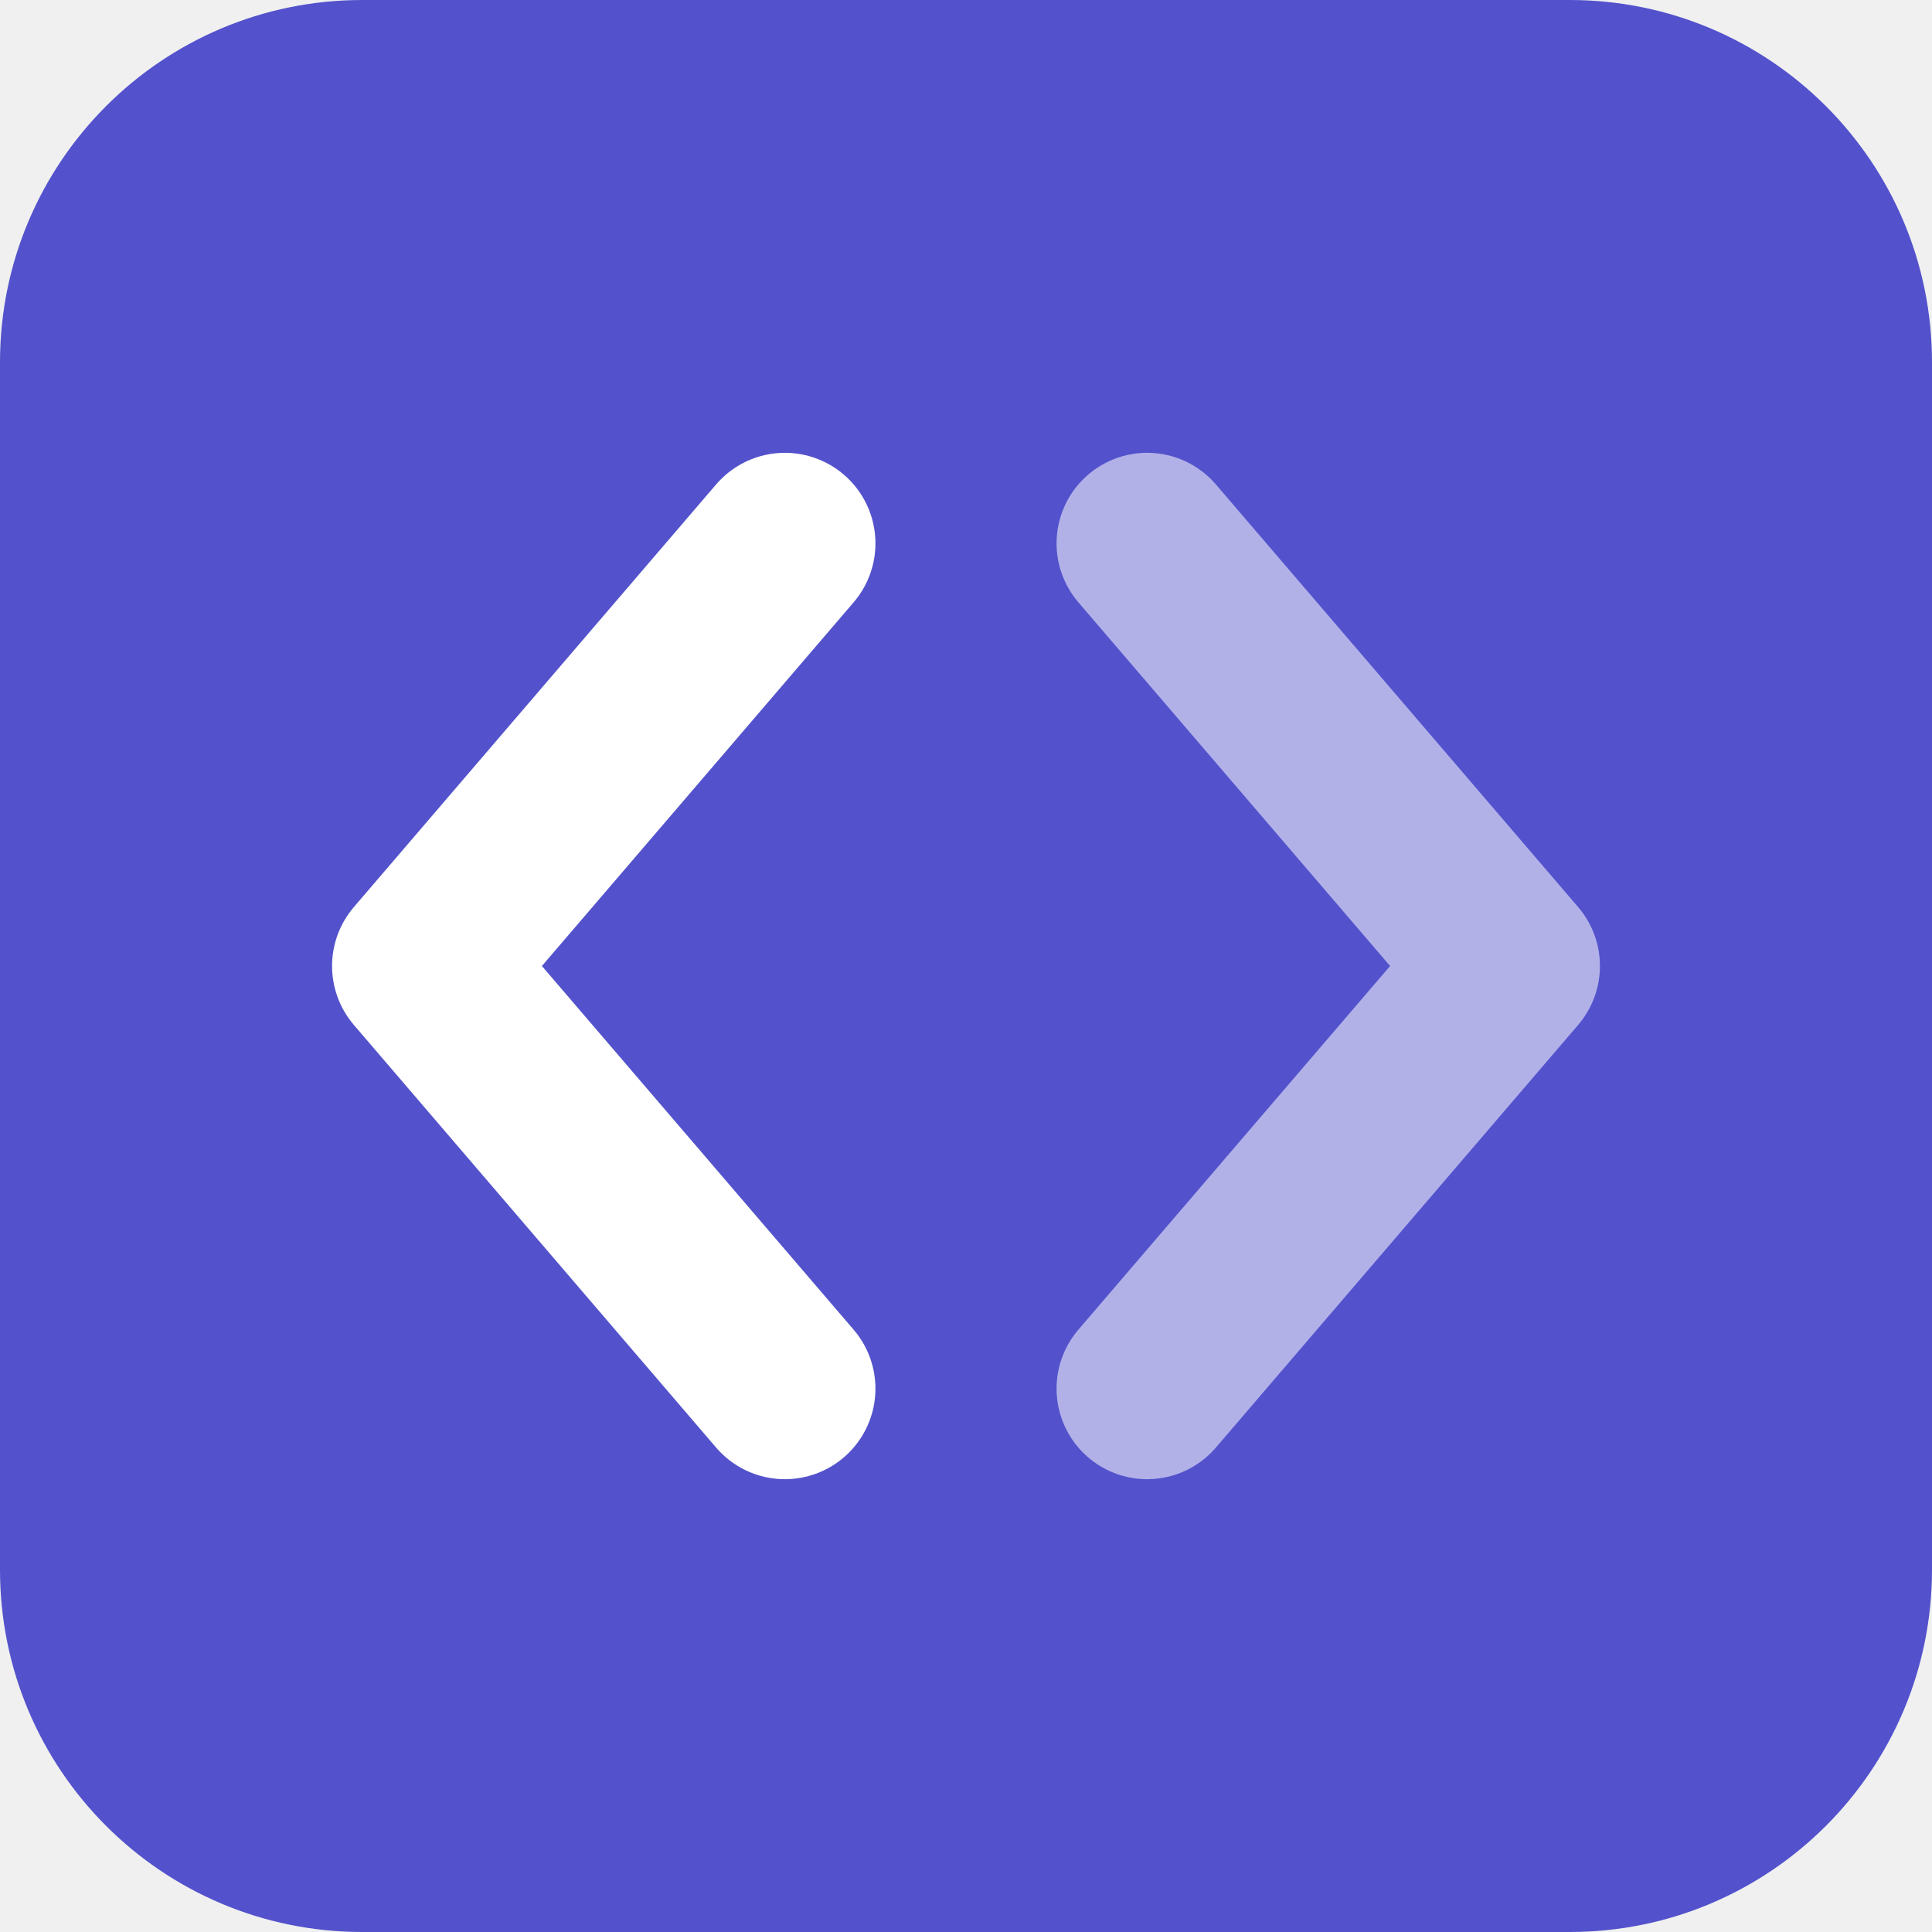
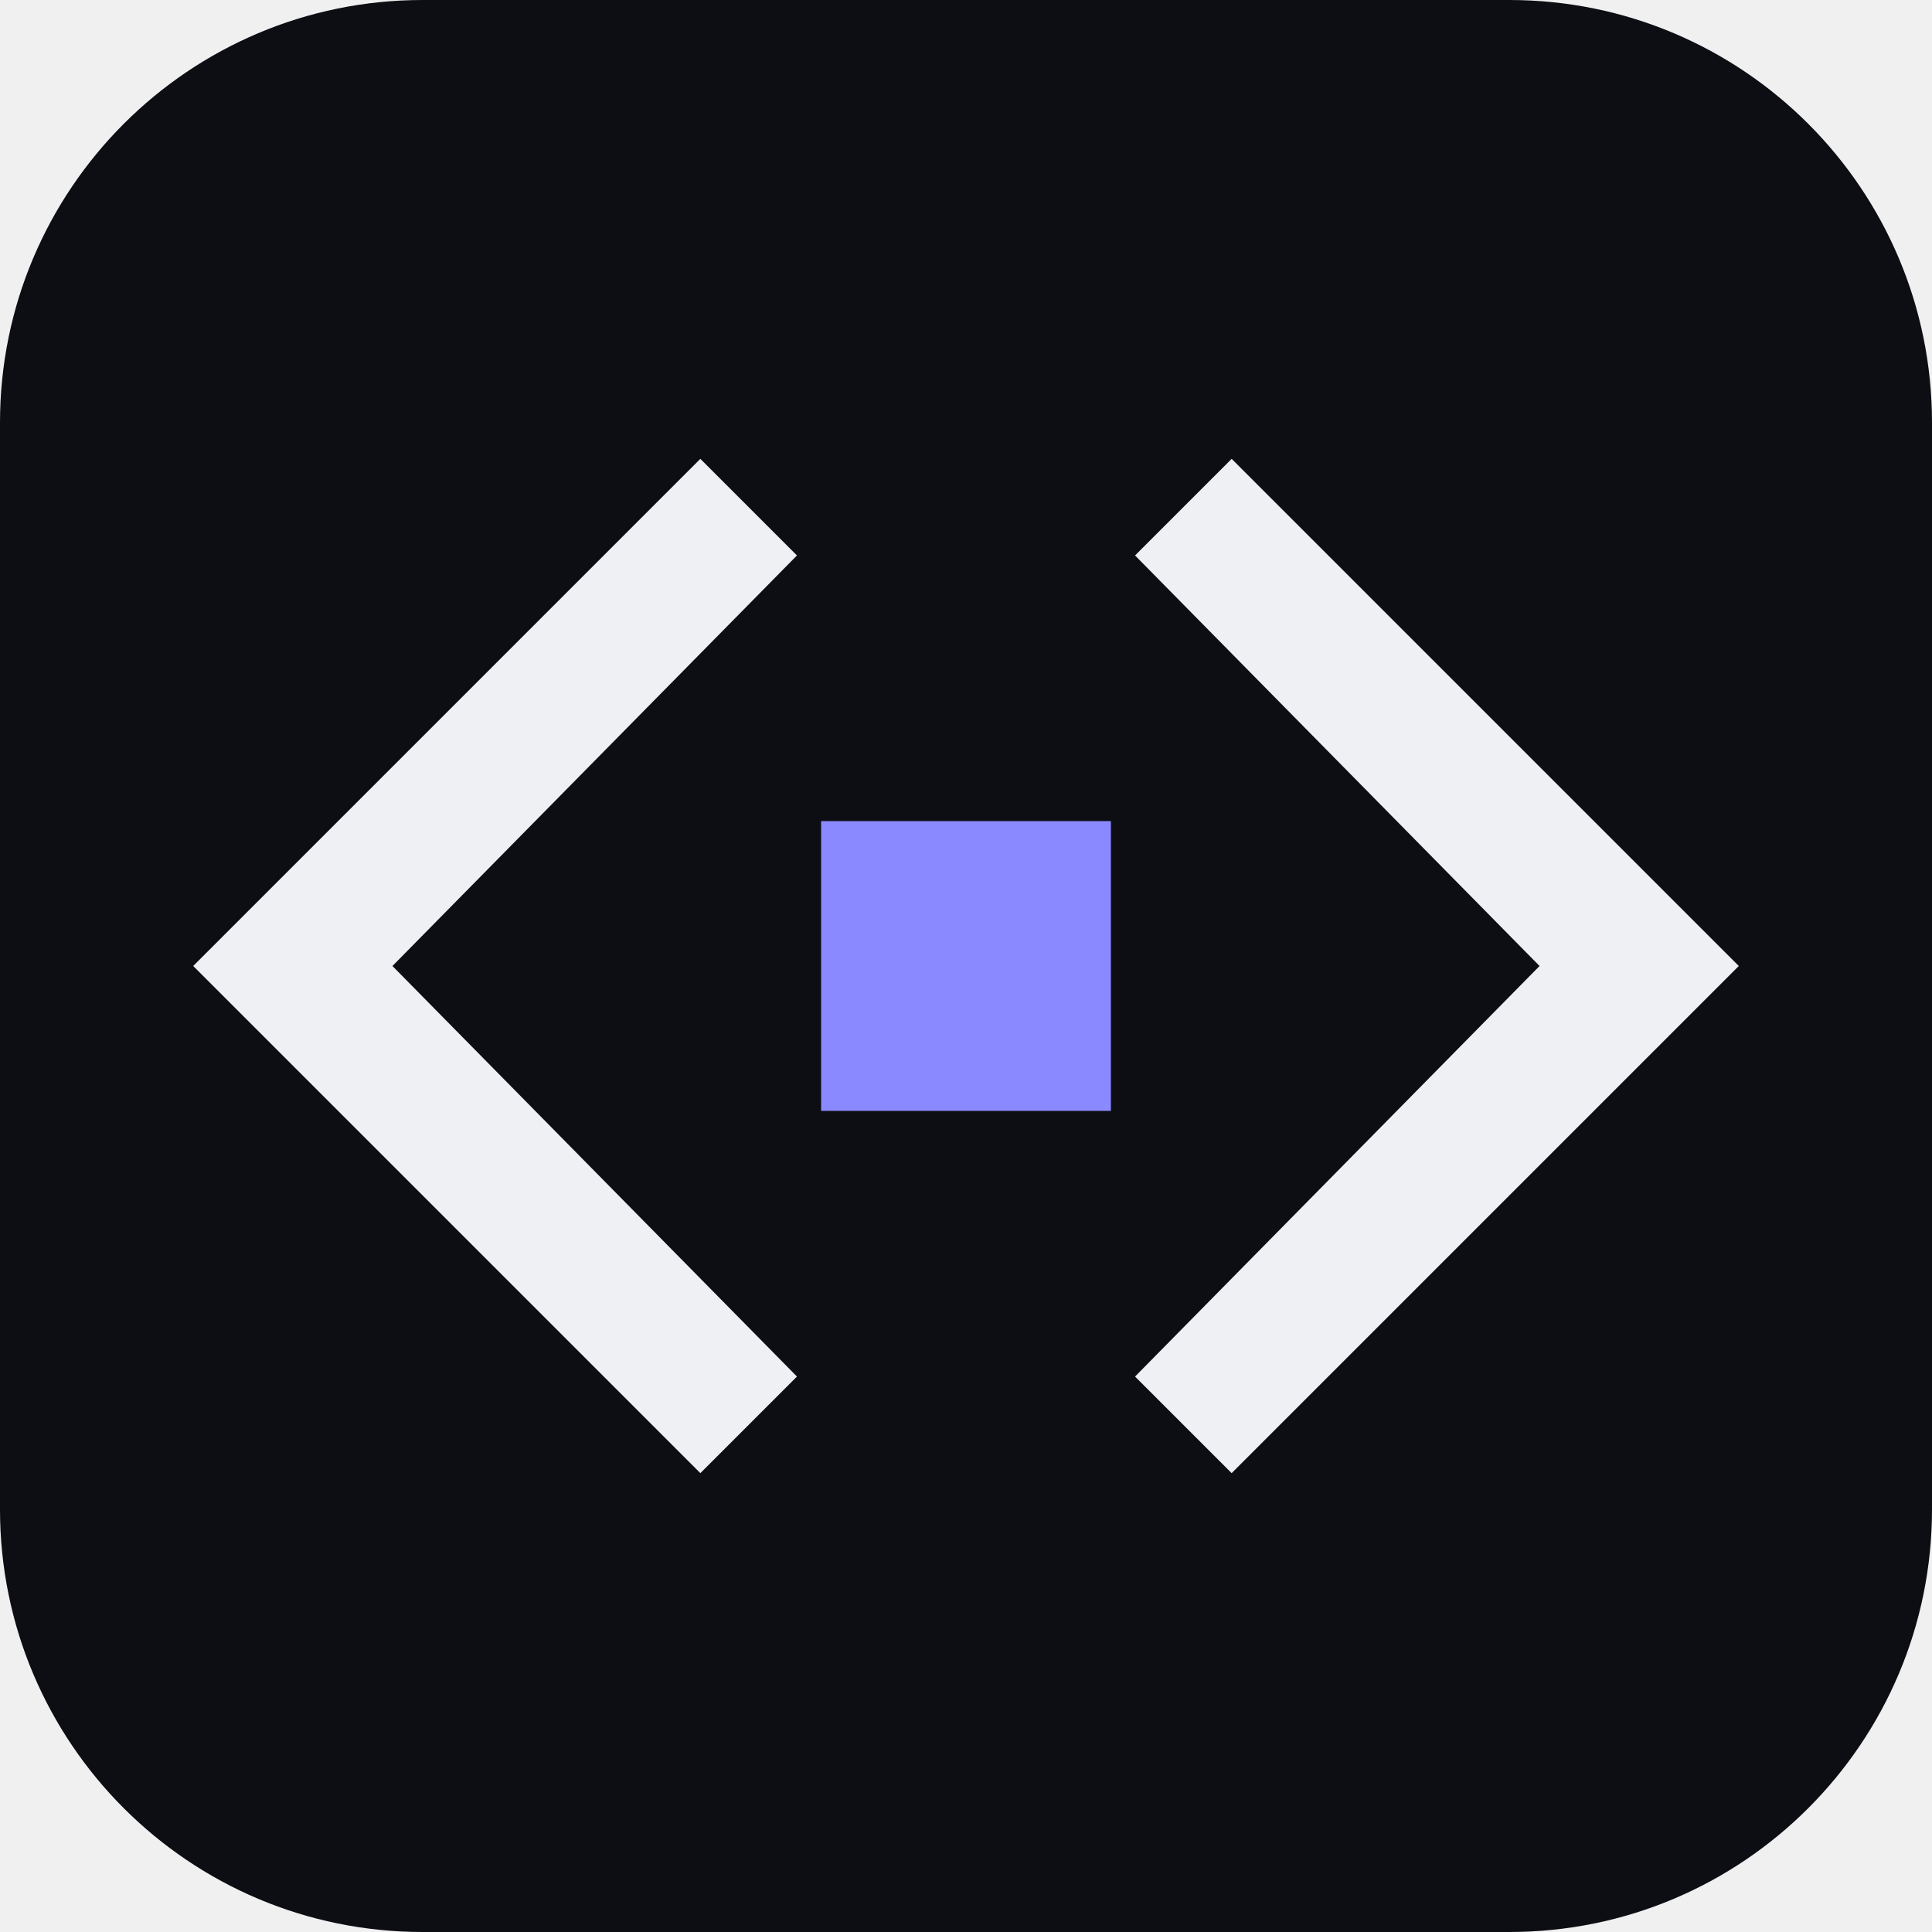
<svg xmlns="http://www.w3.org/2000/svg" viewBox="0 0 32 32">
-   <rect width="32" height="32" rx="6" fill="#5352cc" />
-   <polyline points="13,9 7,16 13,23" fill="none" stroke="#ffffff" stroke-width="3" stroke-linecap="round" stroke-linejoin="round" />
-   <polyline points="19,9 25,16 19,23" fill="none" stroke="rgba(255,255,255,0.55)" stroke-width="3" stroke-linecap="round" stroke-linejoin="round" />
+   <rect width="32" height="32" rx="7" fill="#0d0e14" />
+   <path fill="#eef0f4" d="M11.6 7.6 L13.2 9.2 L6.5 16 L13.2 22.8 L11.6 24.4 L3.2 16 Z" />
+   <path fill="#eef0f4" d="M20.4 7.6 L18.8 9.2 L25.5 16 L18.8 22.8 L20.4 24.4 L28.8 16 Z" />
+   <rect fill="#8b89ff" x="13.6" y="13.6" width="4.8" height="4.8" />
</svg>
